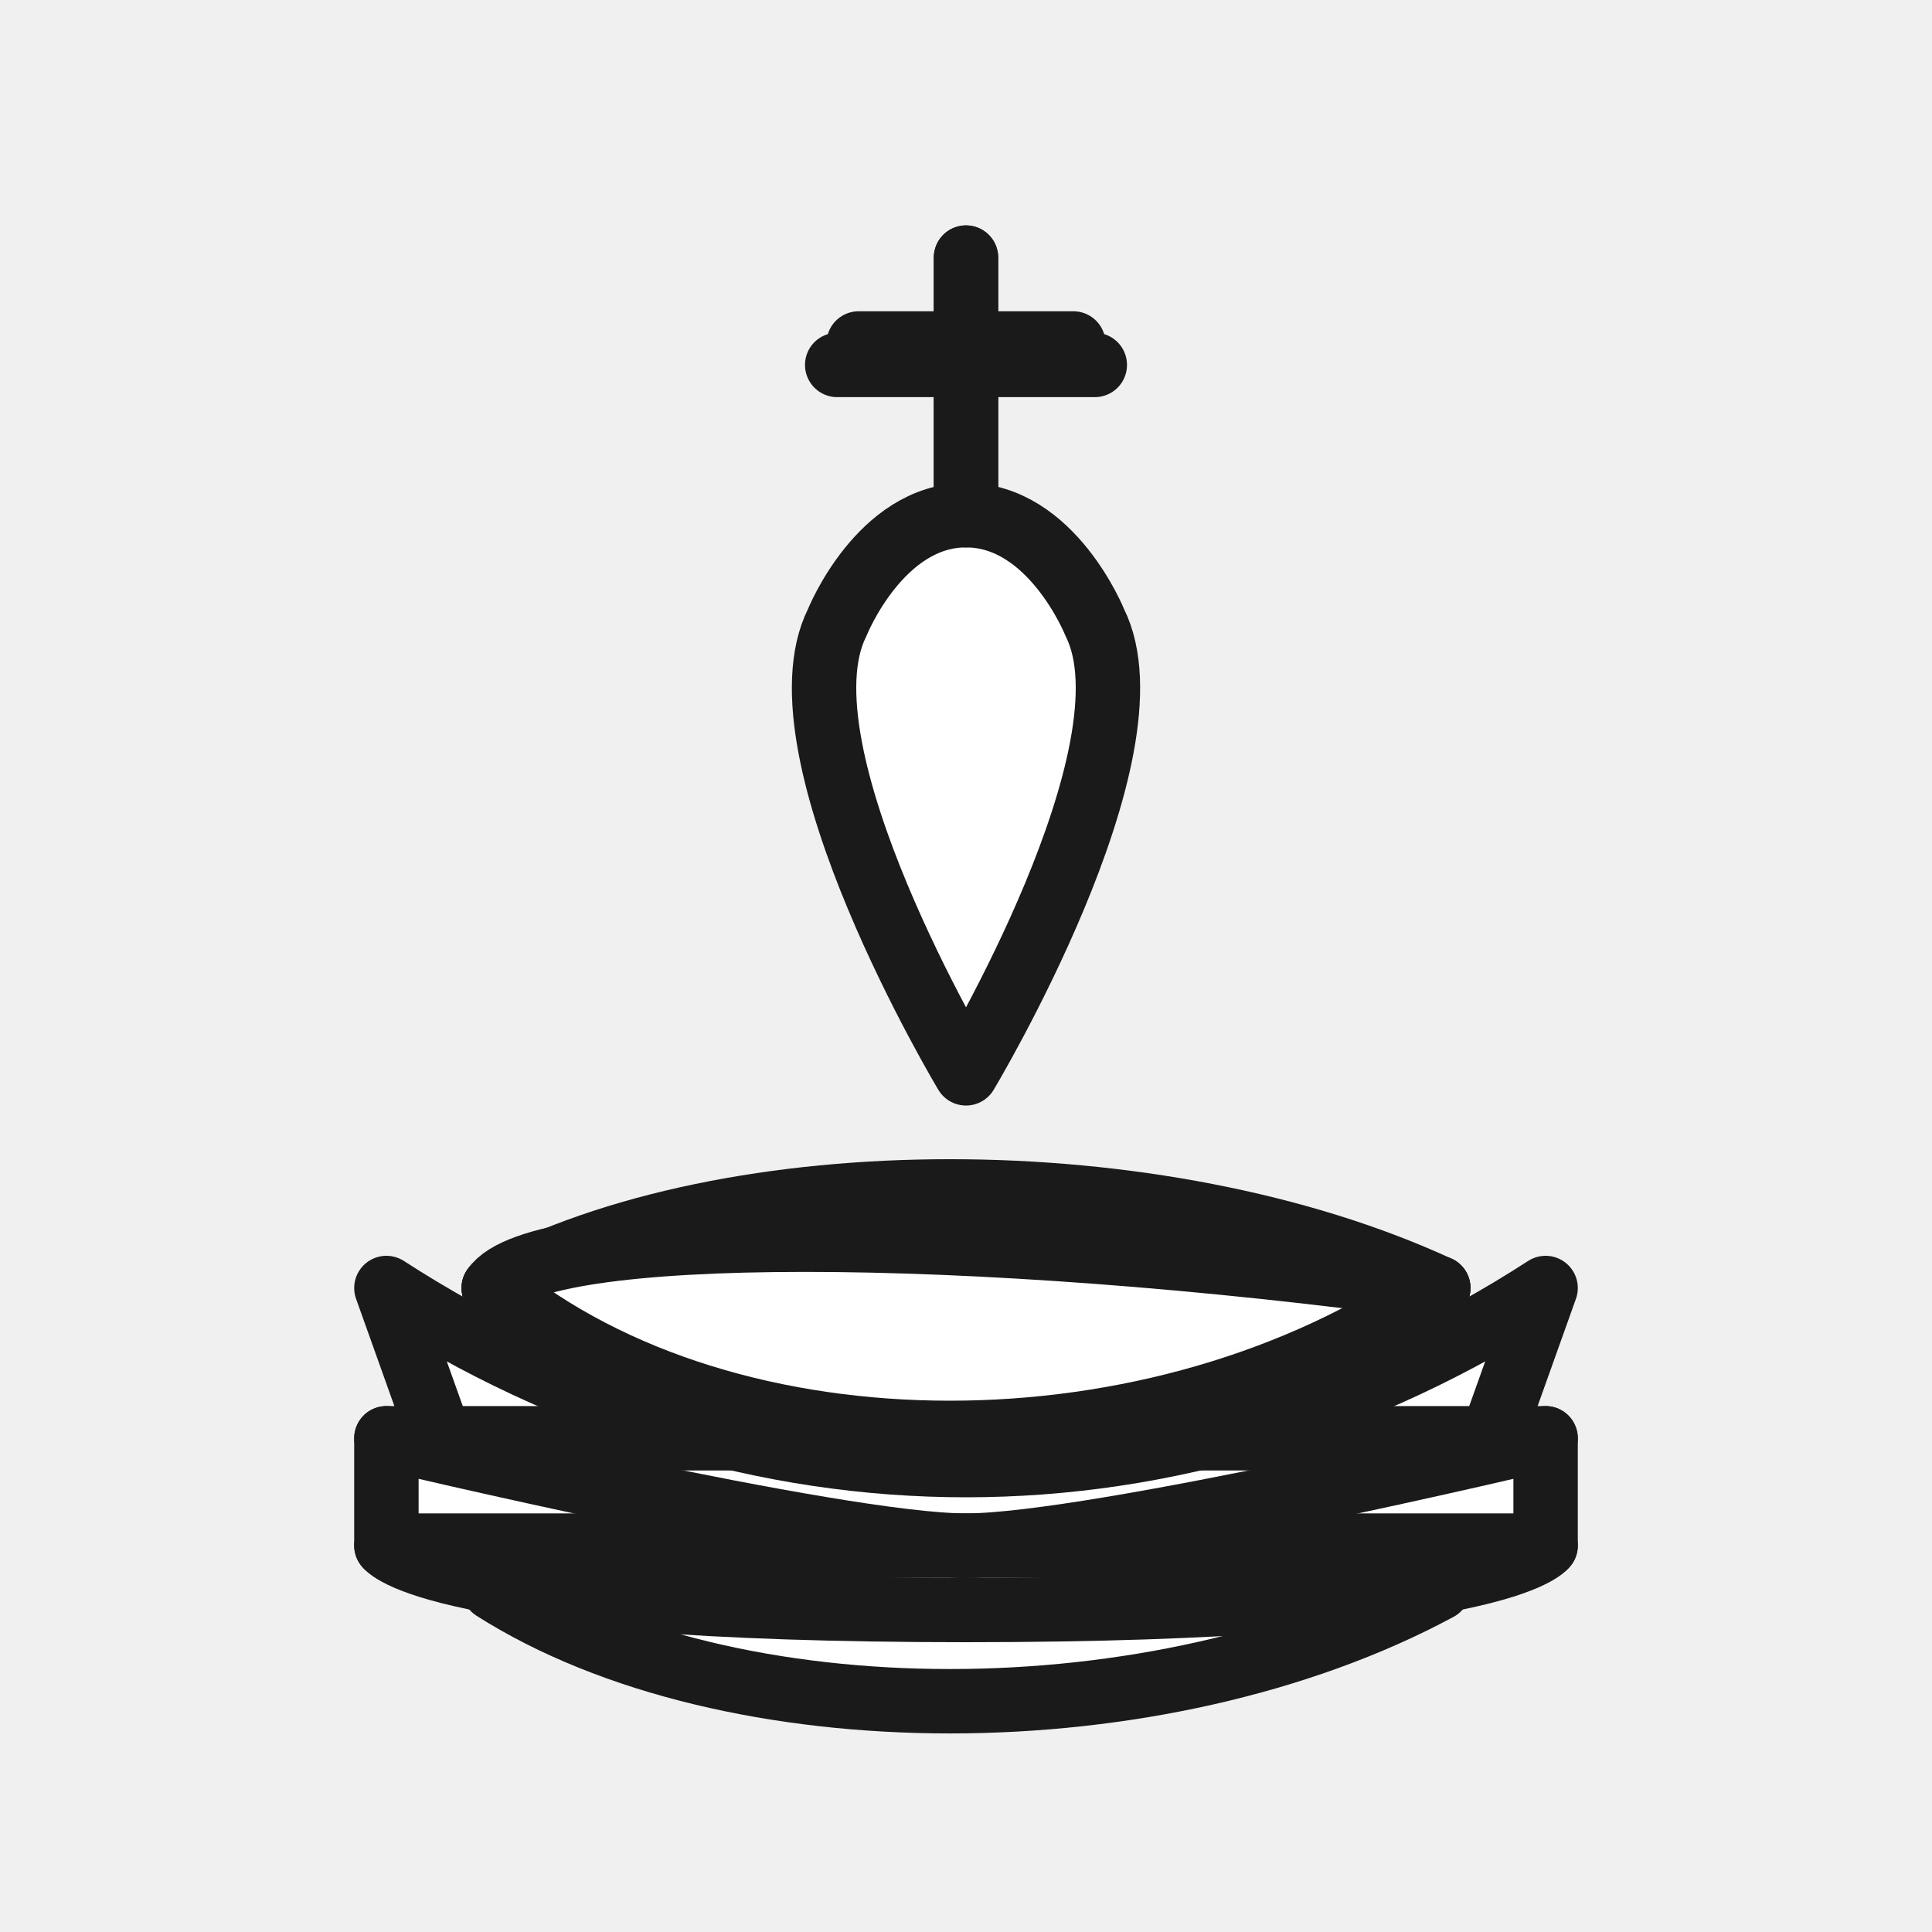
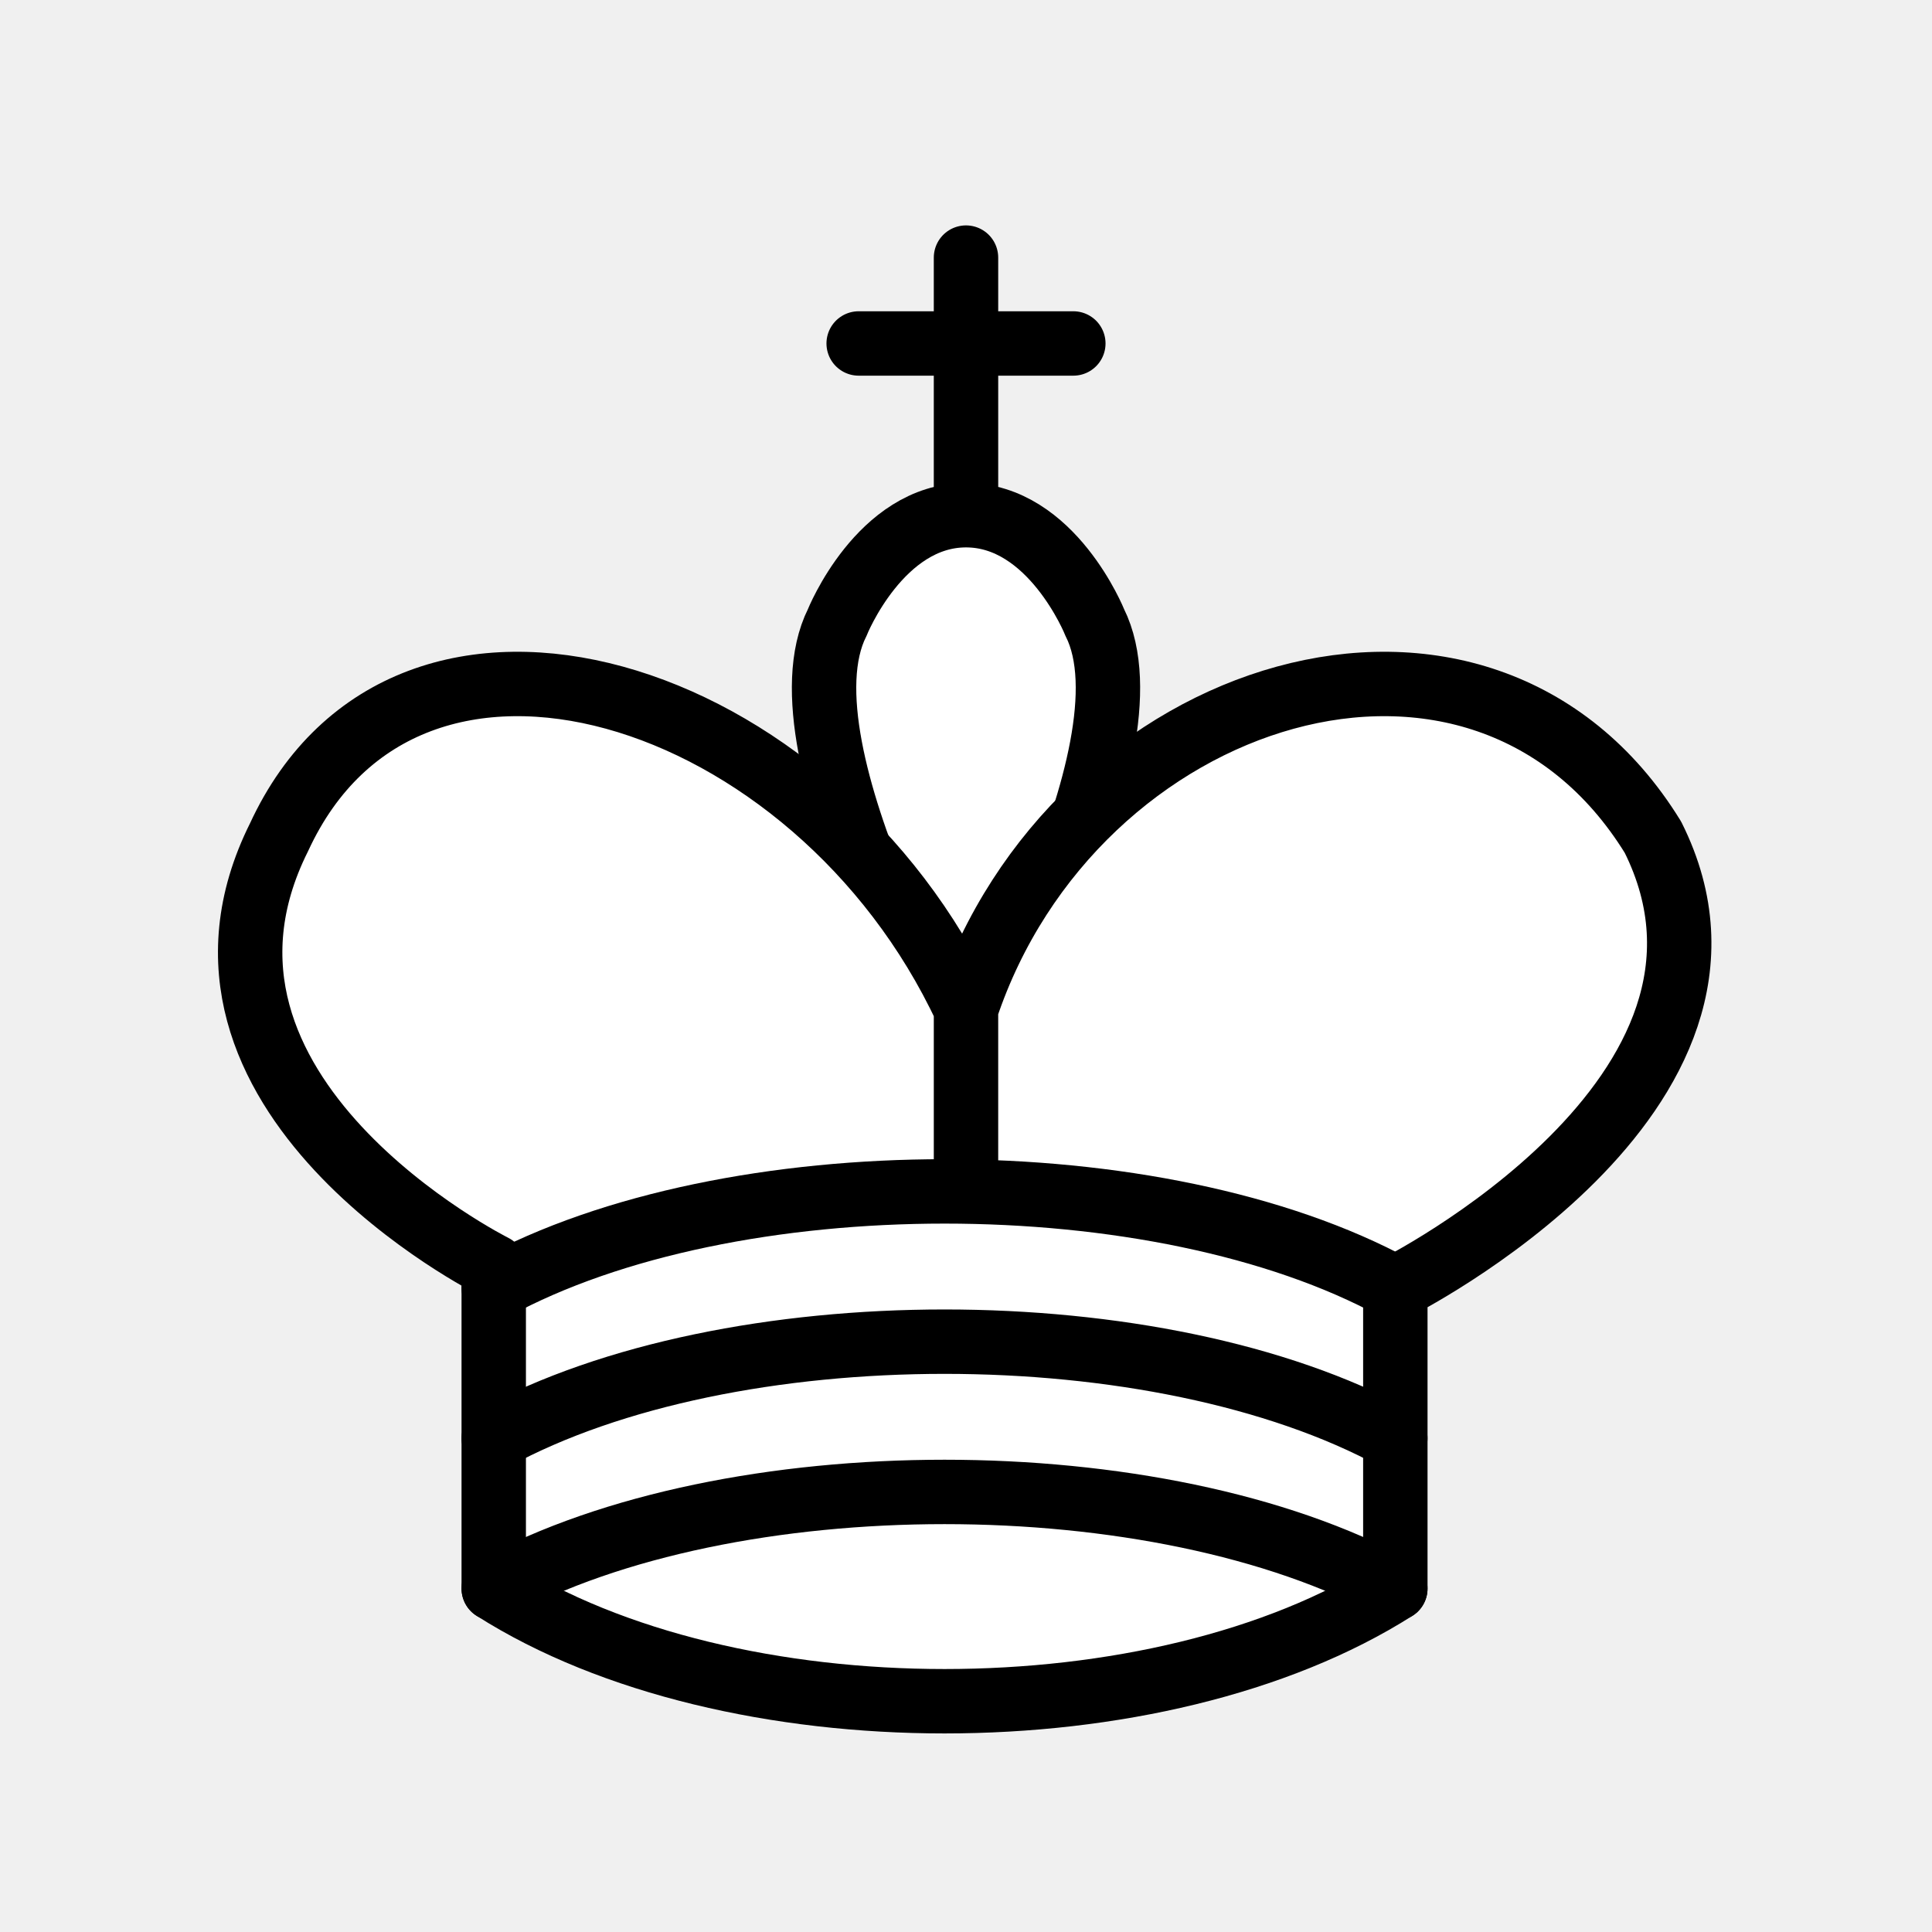
- <svg xmlns="http://www.w3.org/2000/svg" version="1.1" viewBox="0 0 45 45">
-   <g style="fill:#ffffff; stroke:#1a1a1a; stroke-width:1.5; stroke-linecap:round; stroke-linejoin:round;">
-     <path d="M 22.5,11.63 L 22.5,6" style="fill:none;" />
-     <path d="M 20,8 L 25,8" style="fill:none;" />
-     <path d="M 22.5,25 C 22.5,25 27,17.5 25.5,14.5 C 25.5,14.5 24.5,12 22.5,12 C 20.5,12 19.5,14.5 19.5,14.5 C 18,17.5 22.5,25 22.5,25" />
-     <path d="M 11.5,37 C 17,40.5 27,40.5 33.5,37 L 36,30 C 27.5,35.5 17.5,35.5 9,30 L 11.5,37" />
-     <path d="M 11.5,30 C 17,27 27,27 33.5,30" />
-     <path d="M 11.5,30 C 17,34.5 27,34.5 33.5,30" />
-     <path d="M 11.5,30 C 12.5,28.5 22.5,28.5 33.5,30" />
-     <path d="M 9,36 C 9,36 10,37.5 22.5,37.5 C 35,37.5 36,36 36,36 L 36,33.5 C 36,33.5 25.5,36 22.5,36 C 19.5,36 9,33.5 9,33.5 L 9,36" />
-     <path d="M 9,36 L 36,36" />
-     <path d="M 9,33.5 L 36,33.5" />
-     <line x1="22.5" y1="6" x2="22.5" y2="12" />
-     <line x1="19.5" y1="8.5" x2="25.5" y2="8.5" />
+ <svg xmlns="http://www.w3.org/2000/svg" viewBox="0 0 45 45">
+   <g fill="none" fill-rule="evenodd" stroke="#000" stroke-linecap="round" stroke-linejoin="round" stroke-width="1.5">
+     <path stroke-linejoin="miter" d="M22.5 11.63V6M20 8h5" />
+     <path fill="#fff" stroke-linecap="butt" stroke-linejoin="miter" d="M22.5 25s4.5-7.5 3-10.5c0 0-1-2.5-3-2.5s-3 2.5-3 2.5c-1.5 3 3 10.5 3 10.5" />
+     <path fill="#fff" d="M11.5 37c5.5 3.5 15.5 3.5 21 0v-7s9-4.5 6-10.5c-4-6.5-13.5-3.5-16 4V27v-3.5c-3.5-7.5-13-10.5-16-4-3 6 5 10 5 10z" />
+     <path d="M11.5 30c5.5-3 15.5-3 21 0m-21 3.5c5.5-3 15.5-3 21 0m-21 3.5c5.5-3 15.5-3 21 0" />
  </g>
</svg>
